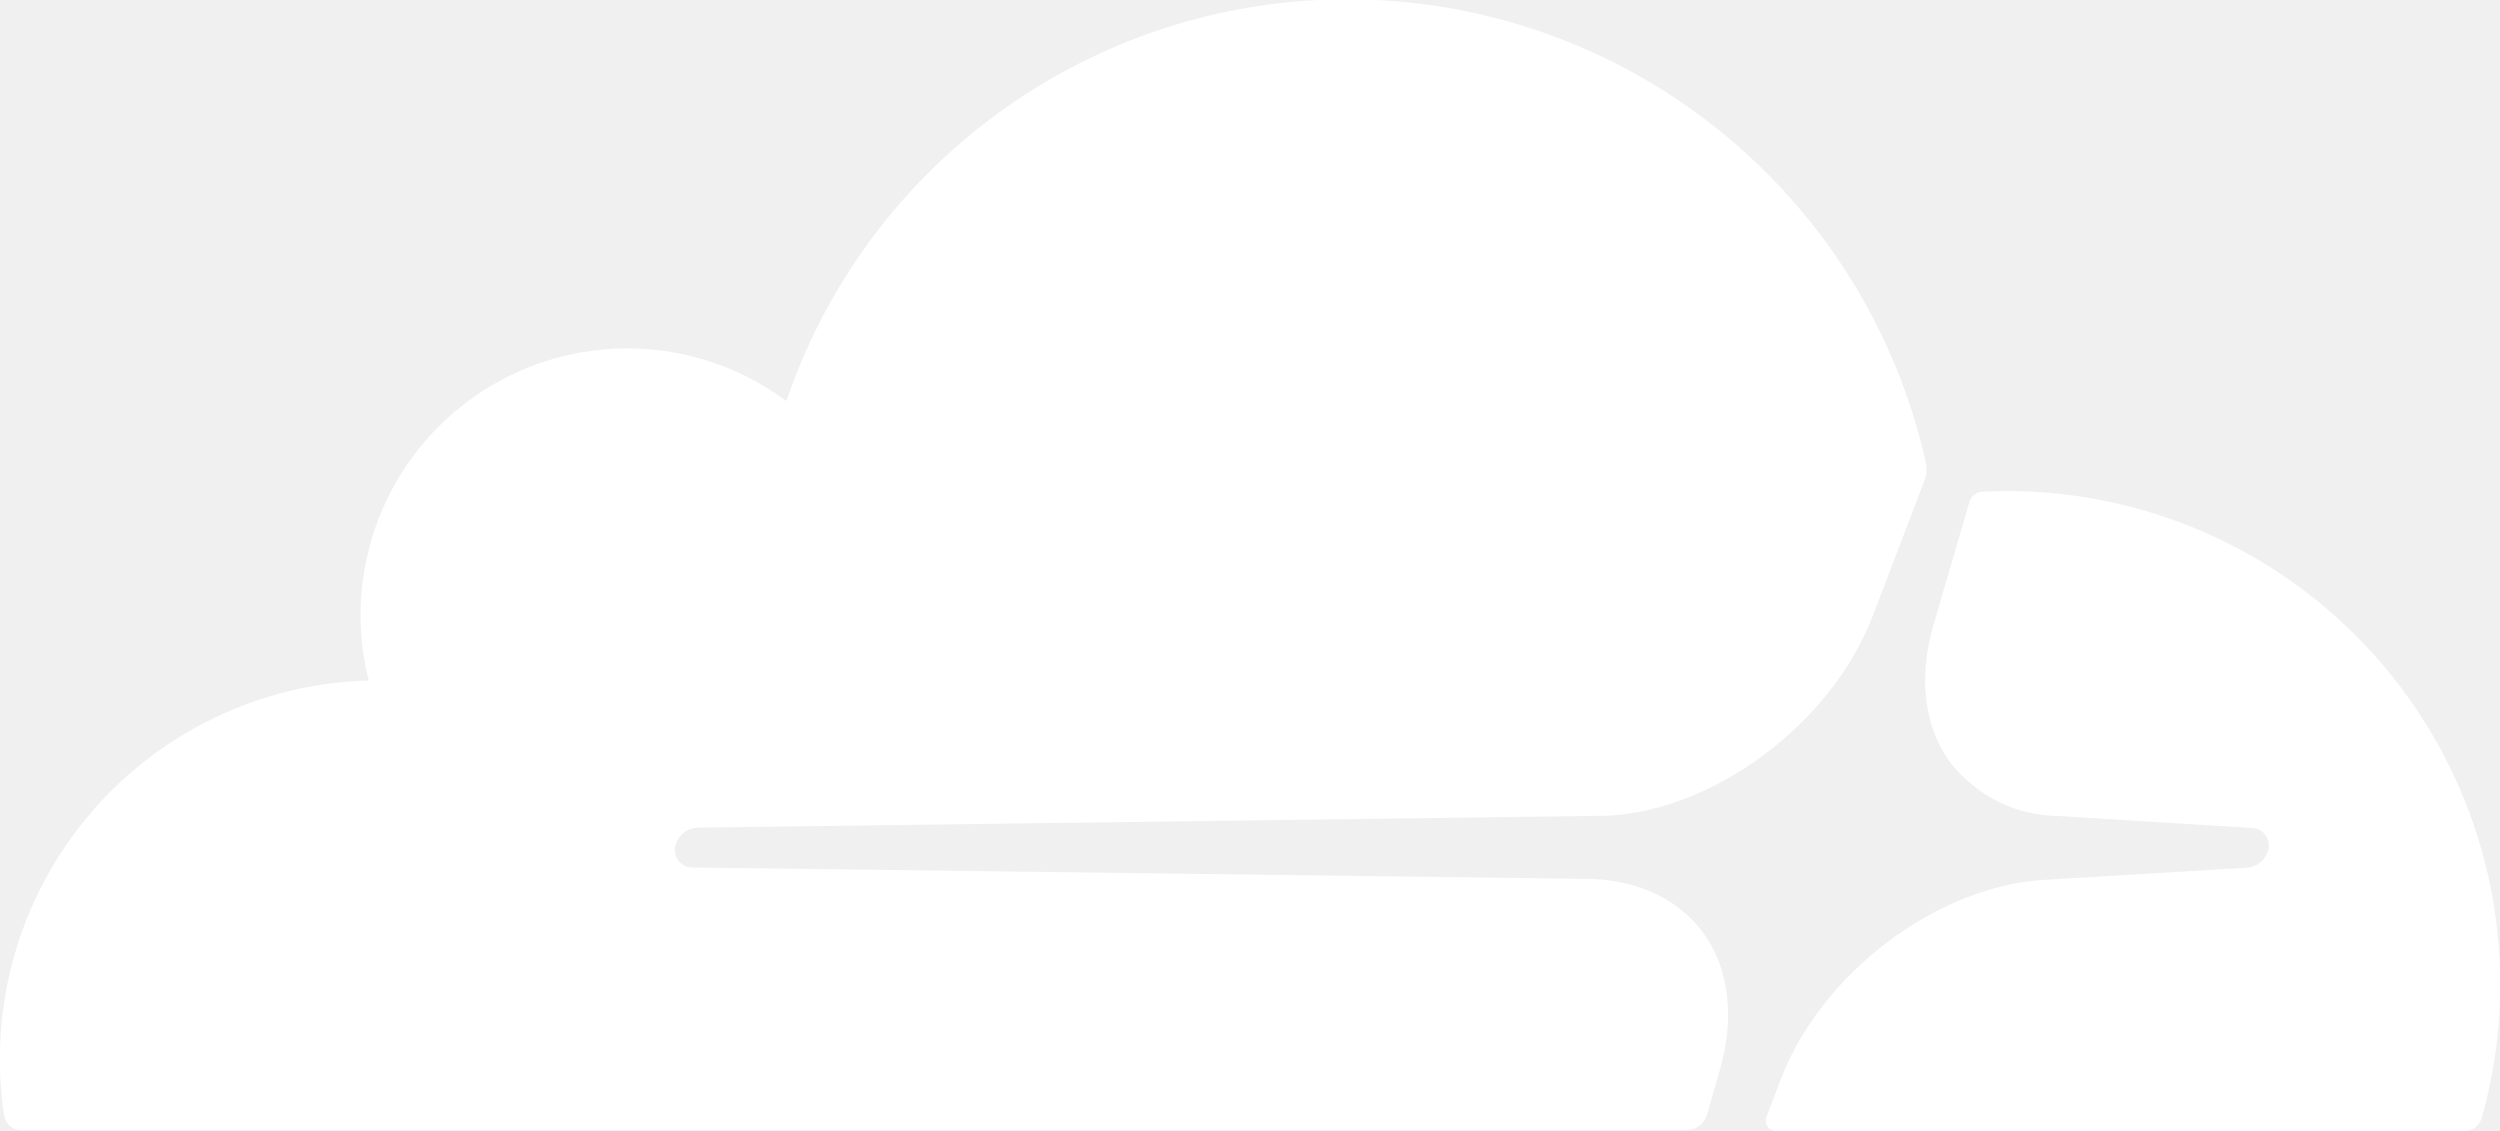
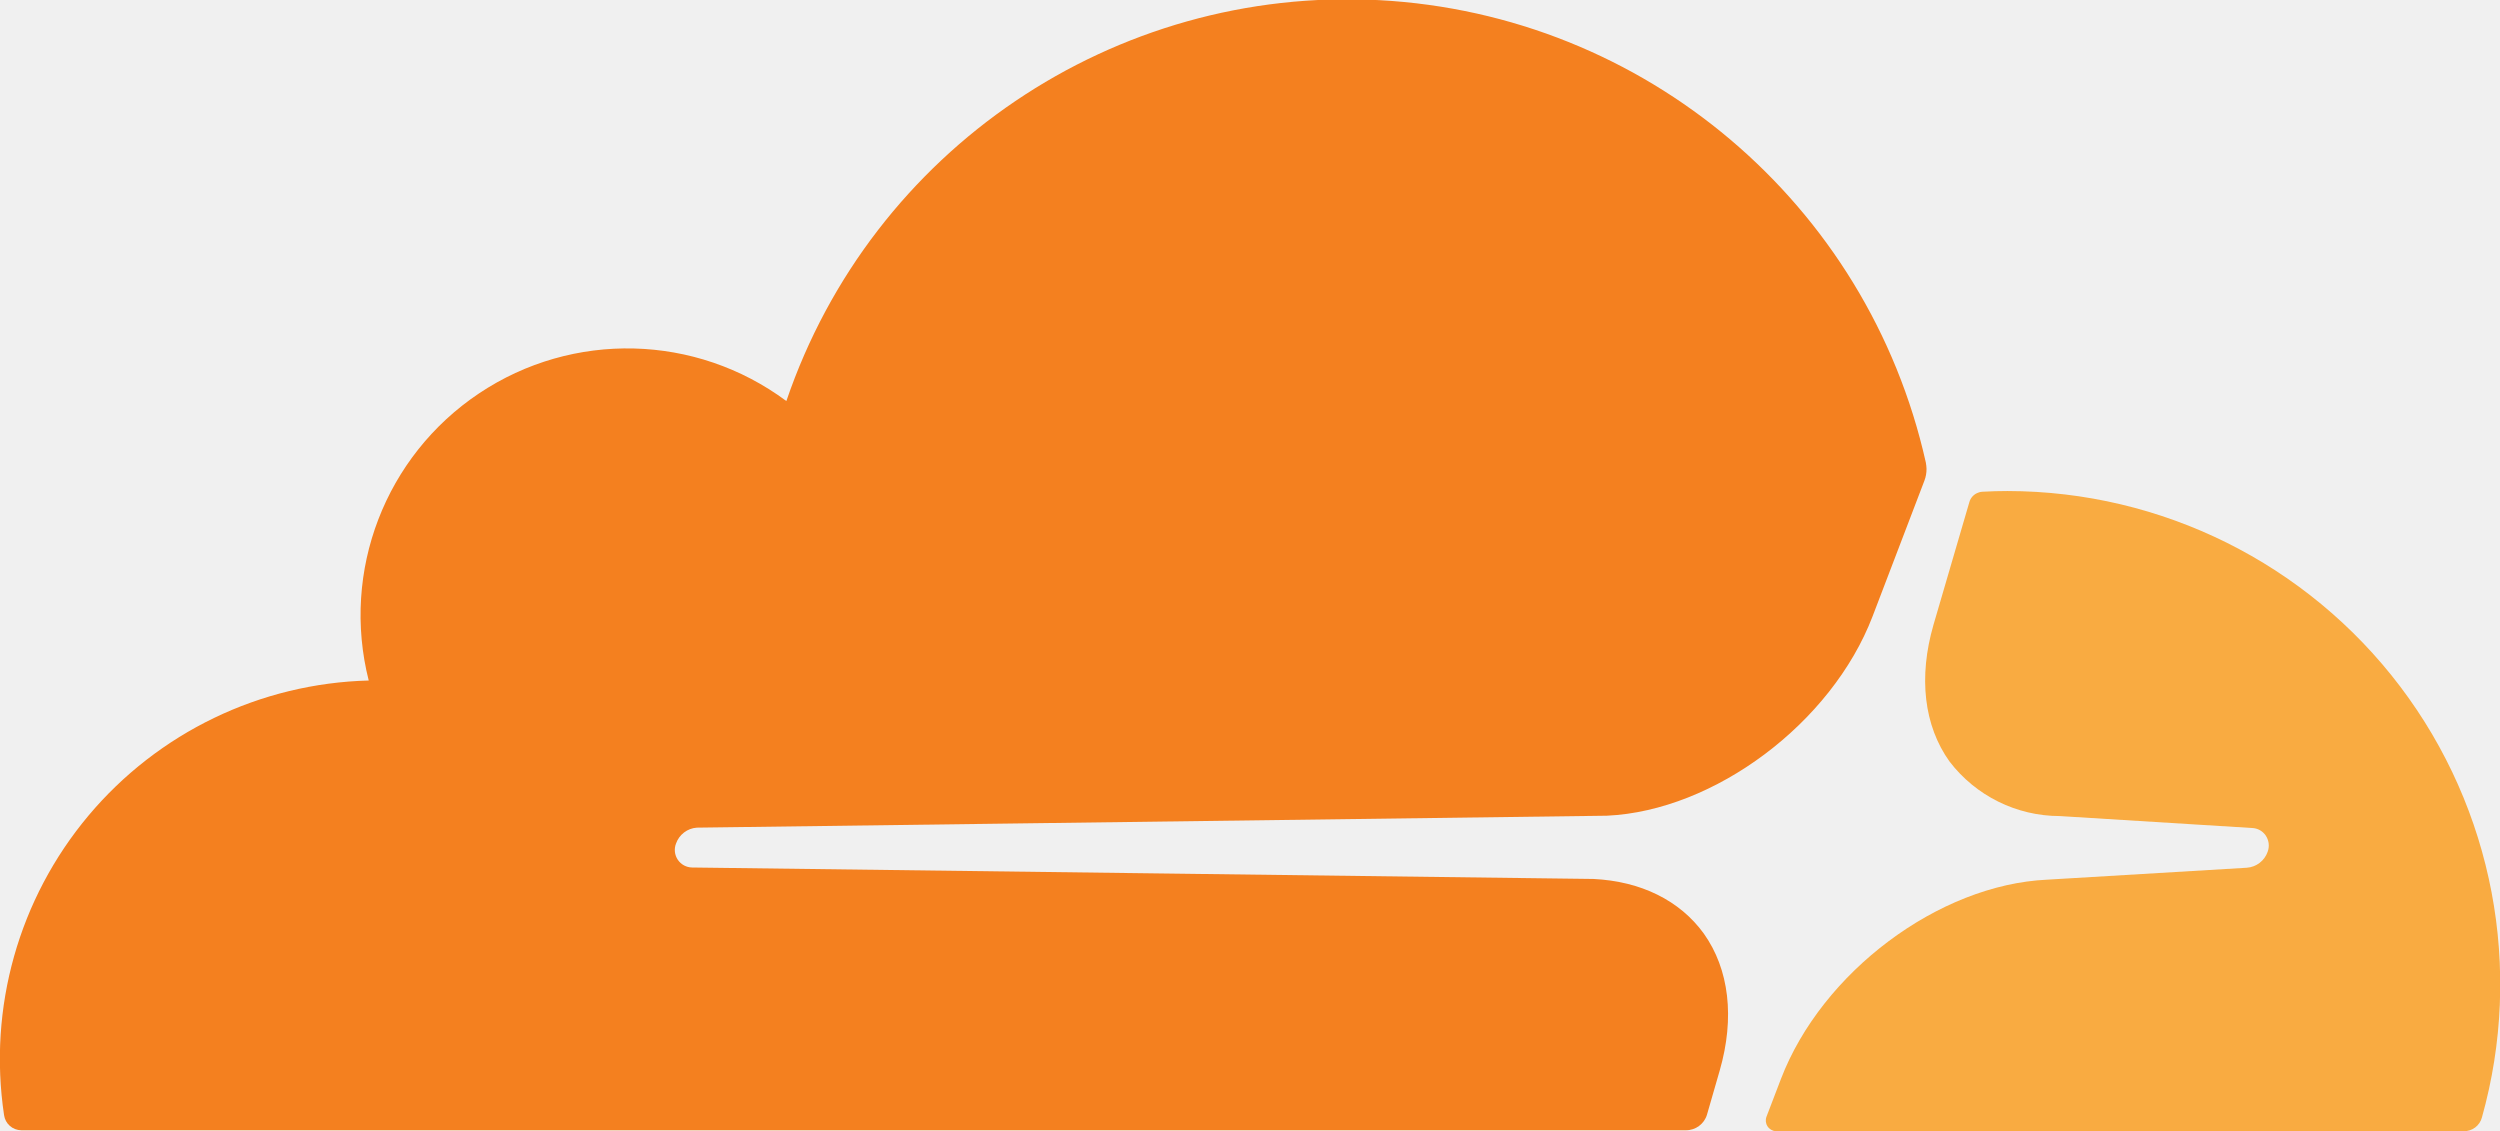
<svg xmlns="http://www.w3.org/2000/svg" id="Layer_1" data-name="Layer 1" viewBox="0 0 209.51 94.74">
  <defs>
-     <style>.cls-1{fill:#fff;}</style>
+     <style>.cls-1{fill:#f4801f;}.cls-2{fill:#f9ab41;}</style>
  </defs>
  <path class="cls-1" d="M143.05,93.42l1.07-3.71c1.27-4.41.8-8.48-1.34-11.48-2-2.76-5.26-4.38-9.25-4.57L58,72.7a1.47,1.47,0,0,1-1.35-2,2,2,0,0,1,1.75-1.34l76.26-1c9-.41,18.84-7.75,22.27-16.71l4.34-11.36a2.68,2.68,0,0,0,.18-1,3.31,3.31,0,0,0-.06-.54,49.67,49.67,0,0,0-95.49-5.14,22.35,22.35,0,0,0-35,23.42A31.73,31.73,0,0,0,.34,93.45a1.47,1.47,0,0,0,1.45,1.27l139.49,0h0A1.83,1.83,0,0,0,143.05,93.42Z" />
-   <path class="cls-1" d="M168.22,41.15q-1,0-2.1.06a.88.88,0,0,0-.32.07,1.17,1.17,0,0,0-.76.8l-3,10.26c-1.28,4.41-.81,8.48,1.34,11.48a11.65,11.65,0,0,0,9.24,4.57l16.11,1a1.44,1.44,0,0,1,1.14.62,1.5,1.5,0,0,1,.17,1.37,2,2,0,0,1-1.75,1.34l-16.73,1c-9.09.42-18.88,7.75-22.31,16.7l-1.21,3.16a.9.9,0,0,0,.79,1.22h57.63A1.55,1.55,0,0,0,208,93.63a41.34,41.34,0,0,0-39.76-52.48Z" />
+   <path class="cls-2" d="M168.22,41.15q-1,0-2.1.06a.88.88,0,0,0-.32.07,1.17,1.17,0,0,0-.76.8l-3,10.26c-1.28,4.41-.81,8.48,1.34,11.48a11.65,11.65,0,0,0,9.24,4.57l16.11,1a1.44,1.44,0,0,1,1.14.62,1.5,1.5,0,0,1,.17,1.37,2,2,0,0,1-1.75,1.34l-16.73,1c-9.09.42-18.88,7.75-22.31,16.7l-1.21,3.16a.9.9,0,0,0,.79,1.22h57.63A1.55,1.55,0,0,0,208,93.63a41.34,41.34,0,0,0-39.76-52.48Z" />
</svg>
